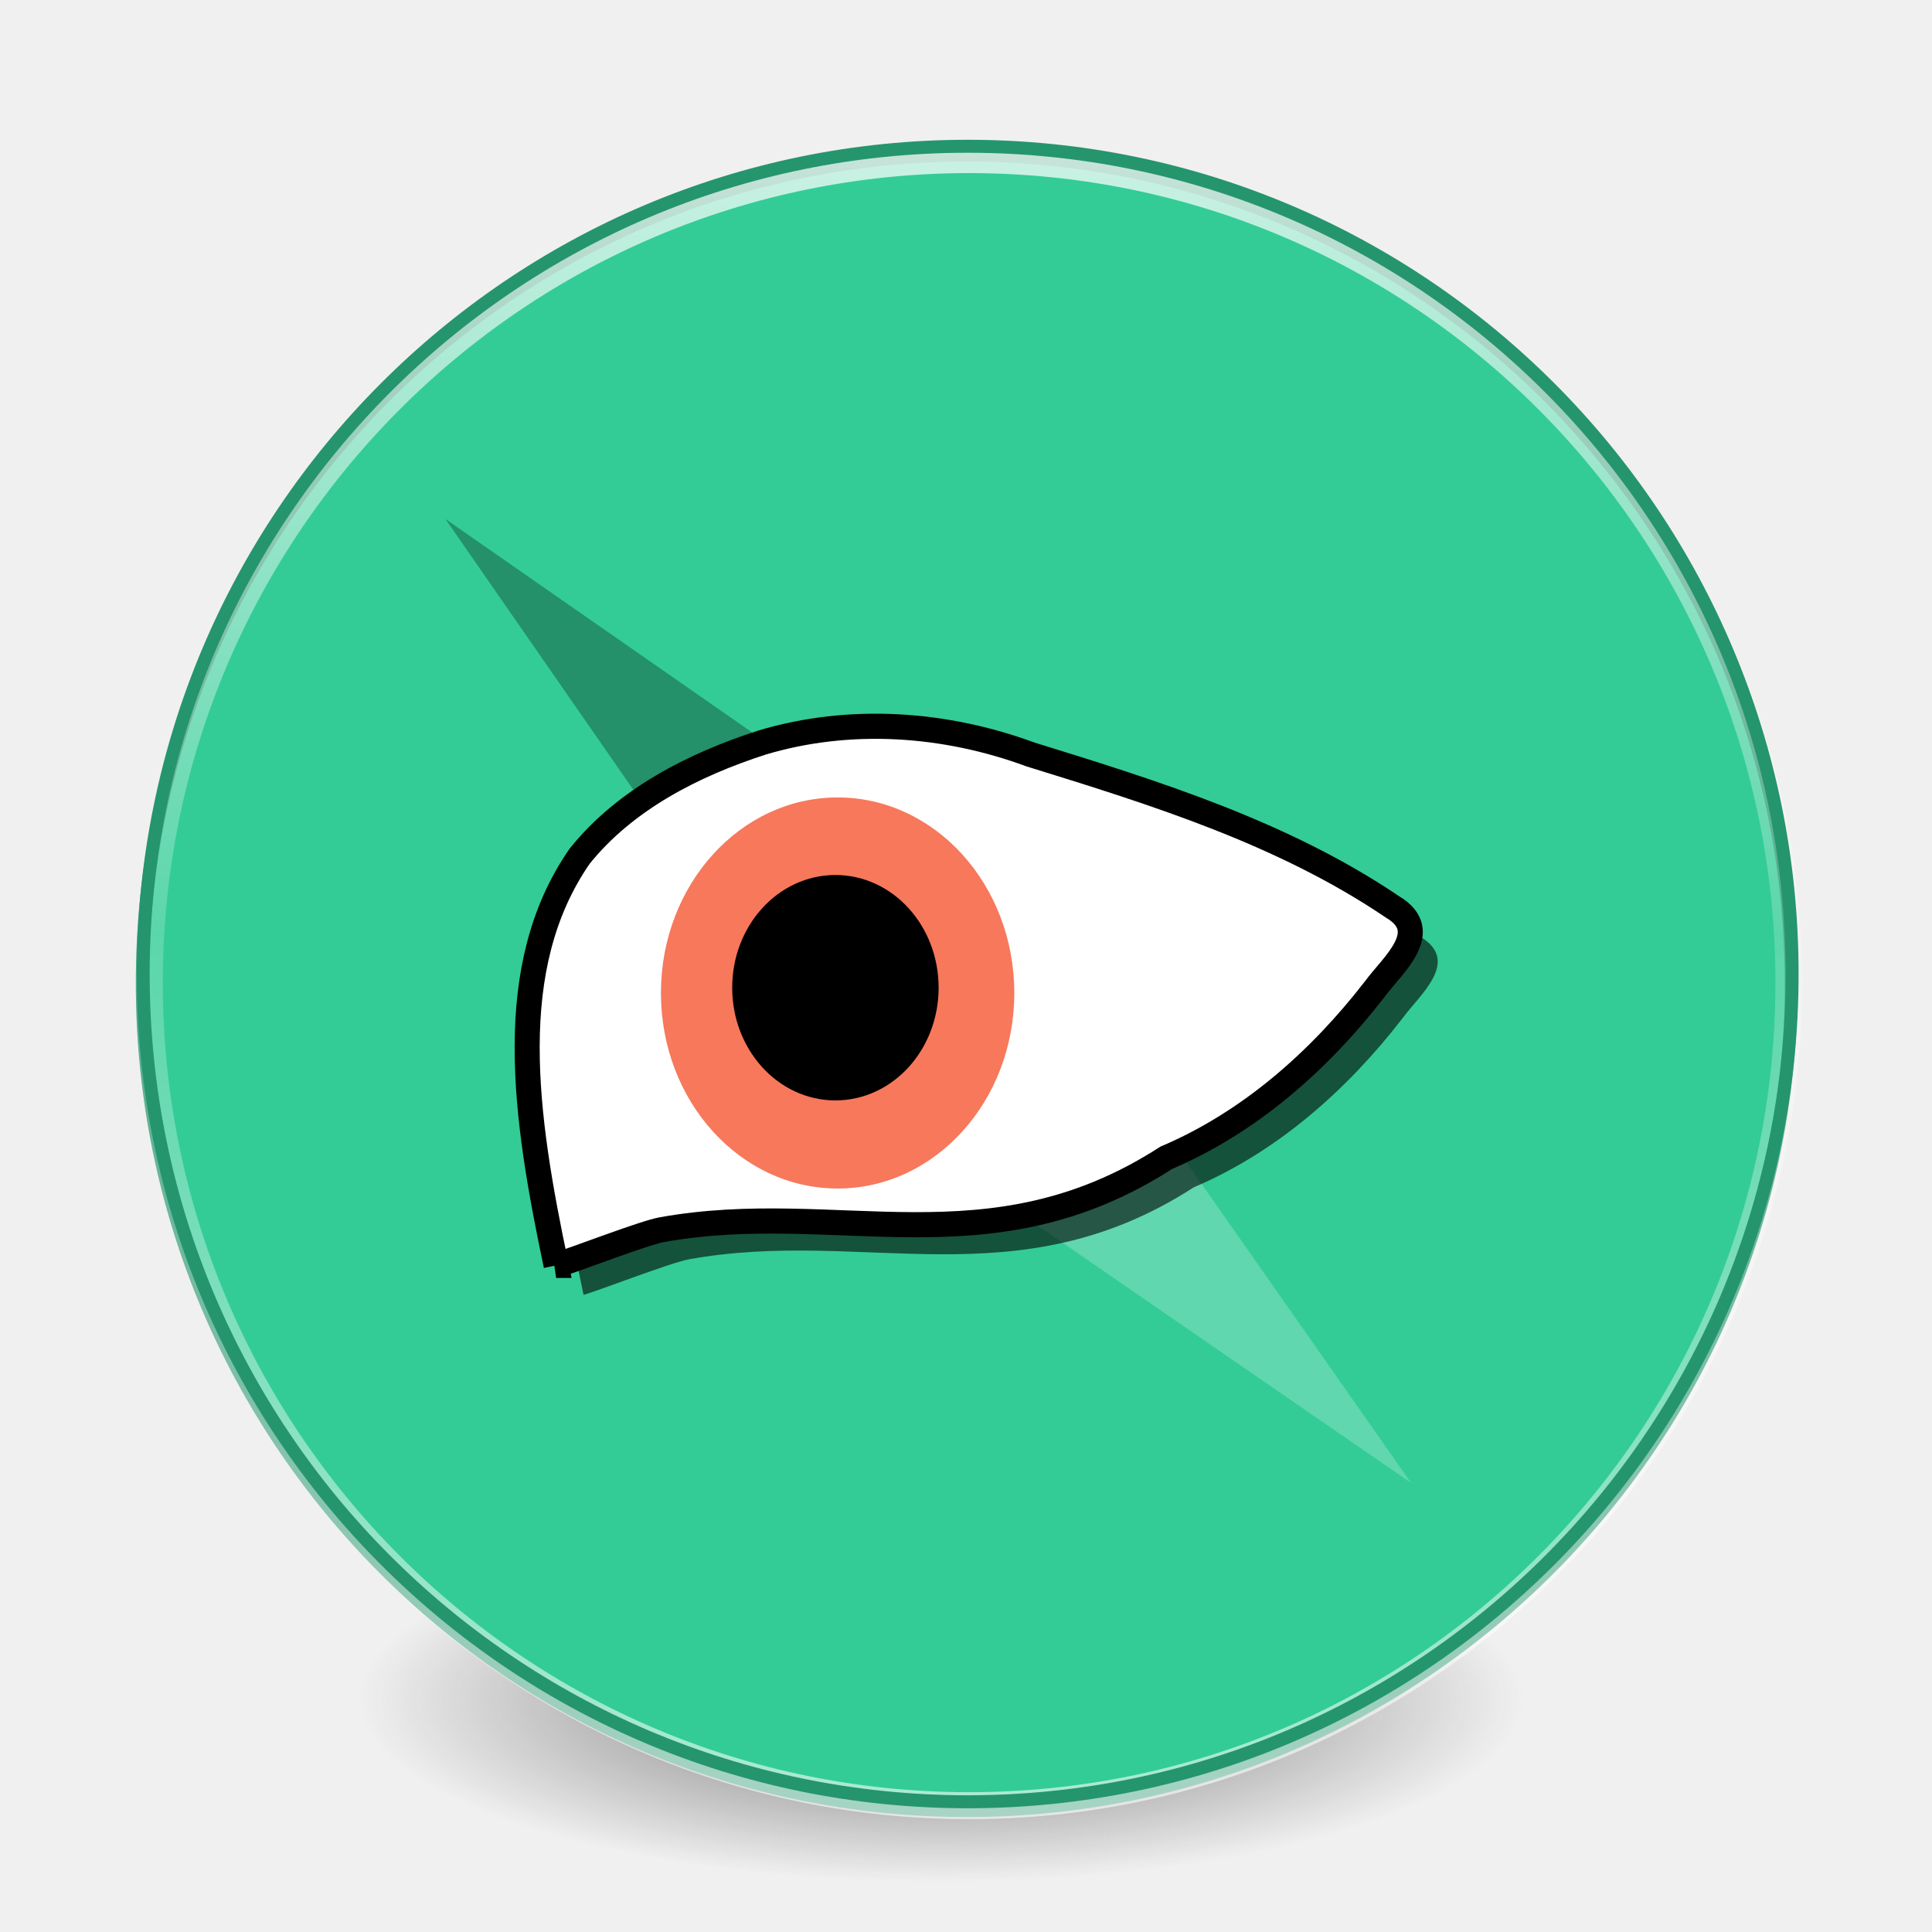
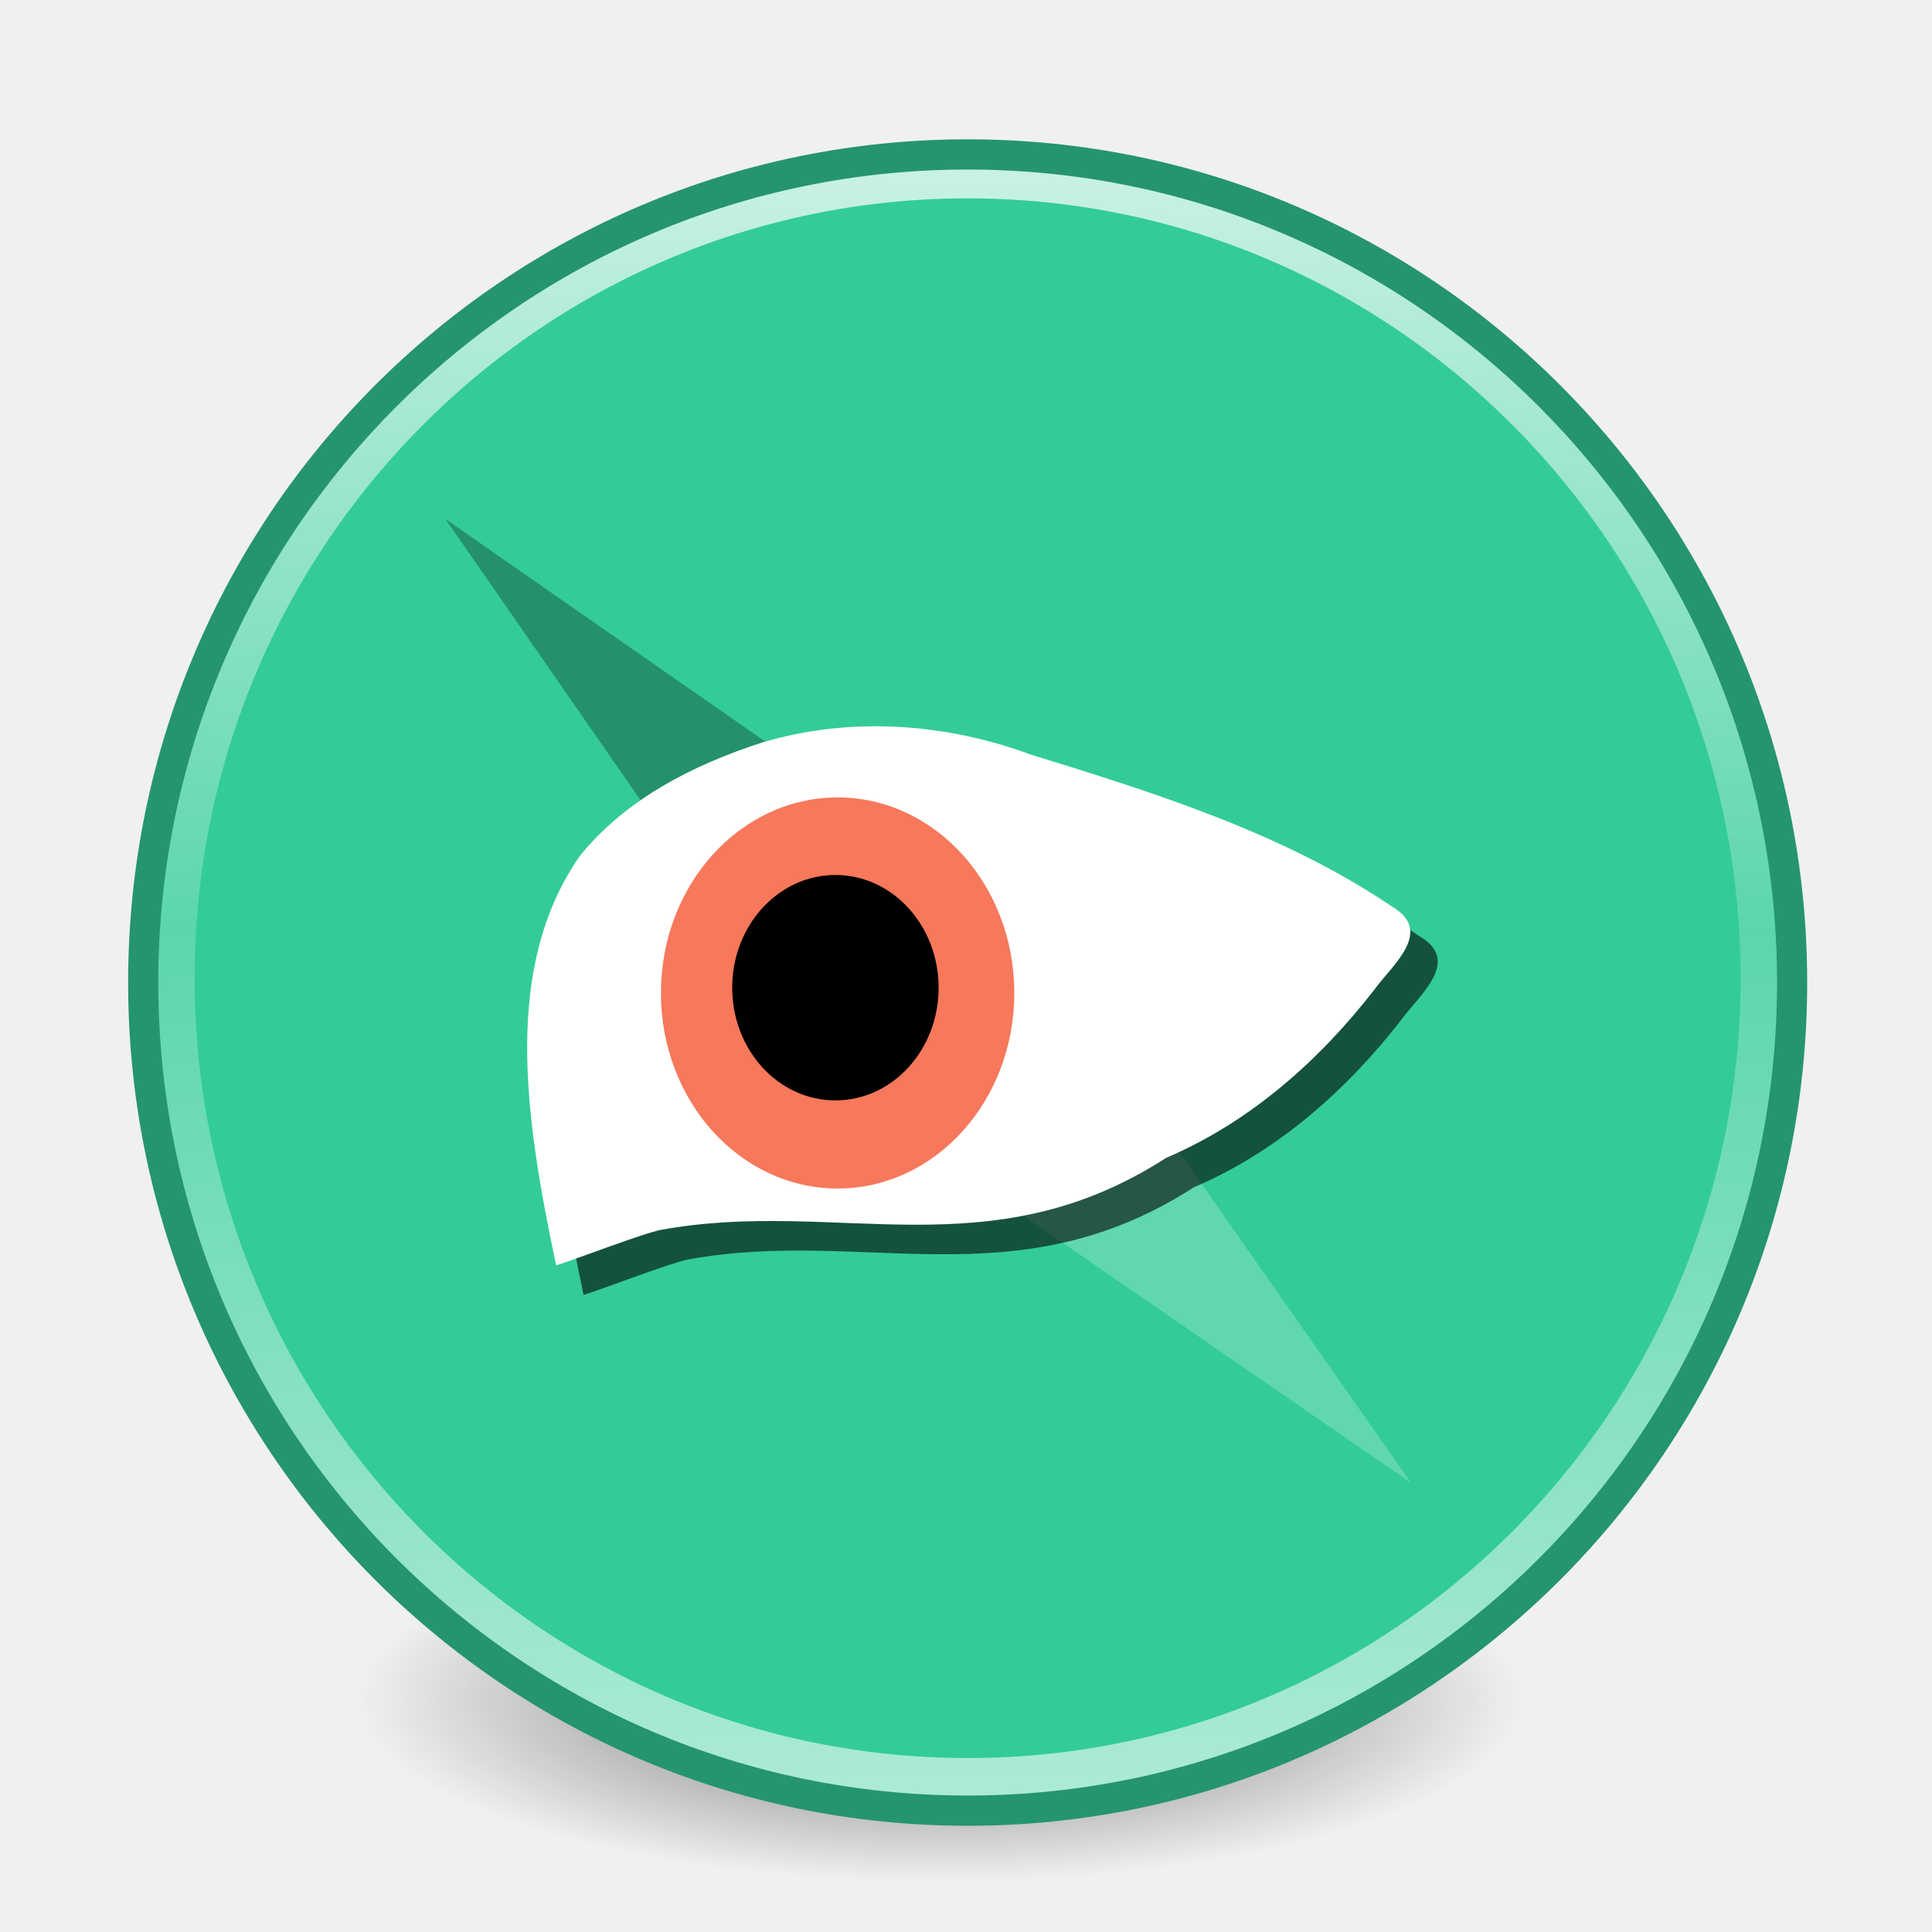
<svg xmlns="http://www.w3.org/2000/svg" xmlns:xlink="http://www.w3.org/1999/xlink" id="svg2" version="1.1" width="64" height="64" viewBox="0 0 64 64">
  <defs id="defs6">
    <linearGradient id="linearGradient4203-3">
      <stop id="stop4221" offset="0" style="stop-color:#ffffff;stop-opacity:1;" />
      <stop style="stop-color:#ffffff;stop-opacity:0.265" offset="0.468" id="stop4225" />
      <stop id="stop4223" offset="1" style="stop-color:#ffffff;stop-opacity:0.811" />
    </linearGradient>
    <radialGradient xlink:href="#linearGradient3820-7-2-8-6" id="radialGradient3163" gradientUnits="userSpaceOnUse" gradientTransform="matrix(1.373881,0,0,0.4292339,-12.56074,153.984)" cx="99.157" cy="186.171" fx="99.157" fy="186.171" r="62.769" />
    <linearGradient id="linearGradient3820-7-2-8-6">
      <stop id="stop3822-2-6-5-0" style="stop-color:#3d3d3d;stop-opacity:1" offset="0" />
      <stop id="stop3864-8-7-4-1" style="stop-color:#686868;stop-opacity:0.498" offset="0.5" />
      <stop id="stop3824-1-2-6-7" style="stop-color:#686868;stop-opacity:0" offset="1" />
    </linearGradient>
-     <linearGradient xlink:href="#linearGradient4203-3" id="linearGradient4209" x1="127.626" y1="4.812" x2="127.411" y2="251.669" gradientUnits="userSpaceOnUse" gradientTransform="matrix(0.9942995,0,0,0.9942995,2.014329,1.434028)" />
+     <linearGradient xlink:href="#linearGradient4203-3" id="linearGradient4209" x1="127.626" y1="4.812" x2="127.411" y2="251.669" gradientUnits="userSpaceOnUse" gradientTransform="matrix(0.9734169,0,0,0.9779777,4.437827,2.859981)" />
  </defs>
  <g id="g4269" transform="matrix(0.2237839,0,0,0.224677,3.492866,3.74197)">
    <path d="m 209.906,233.895 a 86.237,26.943 0 0 1 -172.475,0 86.237,26.943 0 1 1 172.475,0 z" id="path3818-0-5-0" style="fill:url(#radialGradient3163);fill-opacity:1;stroke:none" />
    <circle r="122.043" cy="128.25" cx="127.5" id="path4192" style="fill:#33cc97;fill-opacity:1;stroke:#25956e;stroke-width:1.914;stroke-miterlimit:4;stroke-dasharray:none;stroke-opacity:1" />
    <g transform="matrix(0.9646985,0,0,0.9666086,4.500944,4.282442)" id="g4304">
      <path style="fill:#60d7ae;fill-opacity:1;fill-rule:evenodd;stroke:none;stroke-width:1px;stroke-linecap:butt;stroke-linejoin:miter;stroke-opacity:1" d="m 195.675,204.531 -88.276,-60.47 27.504,-25.755 z" id="path4287-1" />
      <path style="fill:#24916b;fill-opacity:1;fill-rule:evenodd;stroke:none;stroke-width:1px;stroke-linecap:butt;stroke-linejoin:miter;stroke-opacity:1" d="m 47.5,57.5 88,60.87 L 107.88,144 Z" id="path4287" />
    </g>
    <path style="fill:#000000;fill-opacity:0.6;fill-rule:evenodd;stroke:none;stroke-width:3.84px;stroke-linecap:butt;stroke-linejoin:miter;stroke-opacity:1" id="path3346-9" d="m 70.775,174.269 c -4.672,-22.08 -7.923,-43.922 3.479,-60.328 6.778,-8.408 16.877,-13.498 26.98,-16.75 12.999,-3.882 27.09,-2.905 39.755,1.751 18.508,5.698 37.413,11.57 53.615,22.49 6.067,3.619 0.015,8.496 -2.604,12.048 -8.188,10.554 -18.52,19.676 -30.901,24.924 -26.239,16.858 -48.734,5.928 -74.721,10.612 -2.633,0.475 -12.979,4.468 -15.604,5.253 z" />
-     <path style="fill:#ffffff;fill-opacity:1;fill-rule:evenodd;stroke:#000000;stroke-width:3.708px;stroke-linecap:butt;stroke-linejoin:miter;stroke-opacity:1" id="path3346" d="m 66.715,169.911 c -4.672,-22.08 -7.923,-43.922 3.479,-60.328 6.778,-8.408 16.877,-13.498 26.98,-16.75 12.999,-3.882 27.09,-2.905 39.755,1.751 18.508,5.698 37.413,11.57 53.615,22.49 6.067,3.619 0.015,8.496 -2.604,12.048 -8.188,10.554 -18.52,19.676 -30.902,24.924 -26.239,16.858 -48.734,5.928 -74.721,10.612 -2.633,0.475 -12.979,4.468 -15.604,5.253 z" />
+     <path style="fill:#ffffff;fill-opacity:1;fill-rule:evenodd;stroke:none;stroke-width:3.708px;stroke-linecap:butt;stroke-linejoin:miter;stroke-opacity:1" id="path3346" d="m 66.715,169.911 c -4.672,-22.08 -7.923,-43.922 3.479,-60.328 6.778,-8.408 16.877,-13.498 26.98,-16.75 12.999,-3.882 27.09,-2.905 39.755,1.751 18.508,5.698 37.413,11.57 53.615,22.49 6.067,3.619 0.015,8.496 -2.604,12.048 -8.188,10.554 -18.52,19.676 -30.902,24.924 -26.239,16.858 -48.734,5.928 -74.721,10.612 -2.633,0.475 -12.979,4.468 -15.604,5.253 z" />
    <ellipse ry="28.83" rx="26.154" cy="129.75" cx="108.383" id="path3350" style="fill:#f7785b;fill-opacity:1;stroke:none;stroke-width:1.022;stroke-opacity:1" />
    <ellipse ry="14.643" rx="13.304" cy="128.972" cx="108.055" id="path3348" style="fill:#000000;fill-opacity:1;stroke:#000000;stroke-width:3.949;stroke-opacity:1" />
-     <circle r="121.347" cy="128.226" cx="127.849" id="path4192-6" style="fill:none;fill-opacity:1;stroke:url(#linearGradient4209);stroke-width:3.977;stroke-miterlimit:4;stroke-dasharray:none;stroke-opacity:0.74" />
-     <circle r="122.043" cy="126.953" cx="127.633" id="path4192-62" style="fill:none;fill-opacity:1;stroke:#25956e;stroke-width:1.914;stroke-miterlimit:4;stroke-dasharray:none;stroke-opacity:1" />
+     <ellipse cy="127.571" cx="127.63" id="path4192-6" style="fill:none;fill-opacity:1;stroke:url(#linearGradient4209);stroke-width:8.753;stroke-miterlimit:4;stroke-dasharray:none;stroke-opacity:0.74" rx="118.799" ry="119.355" />
+     <ellipse cy="128.209" cx="127.633" id="path4192-62" style="fill:none;fill-opacity:1;stroke:#25956e;stroke-width:4.46;stroke-miterlimit:4;stroke-dasharray:none;stroke-opacity:1" rx="122.043" ry="122.097" />
  </g>
</svg>
